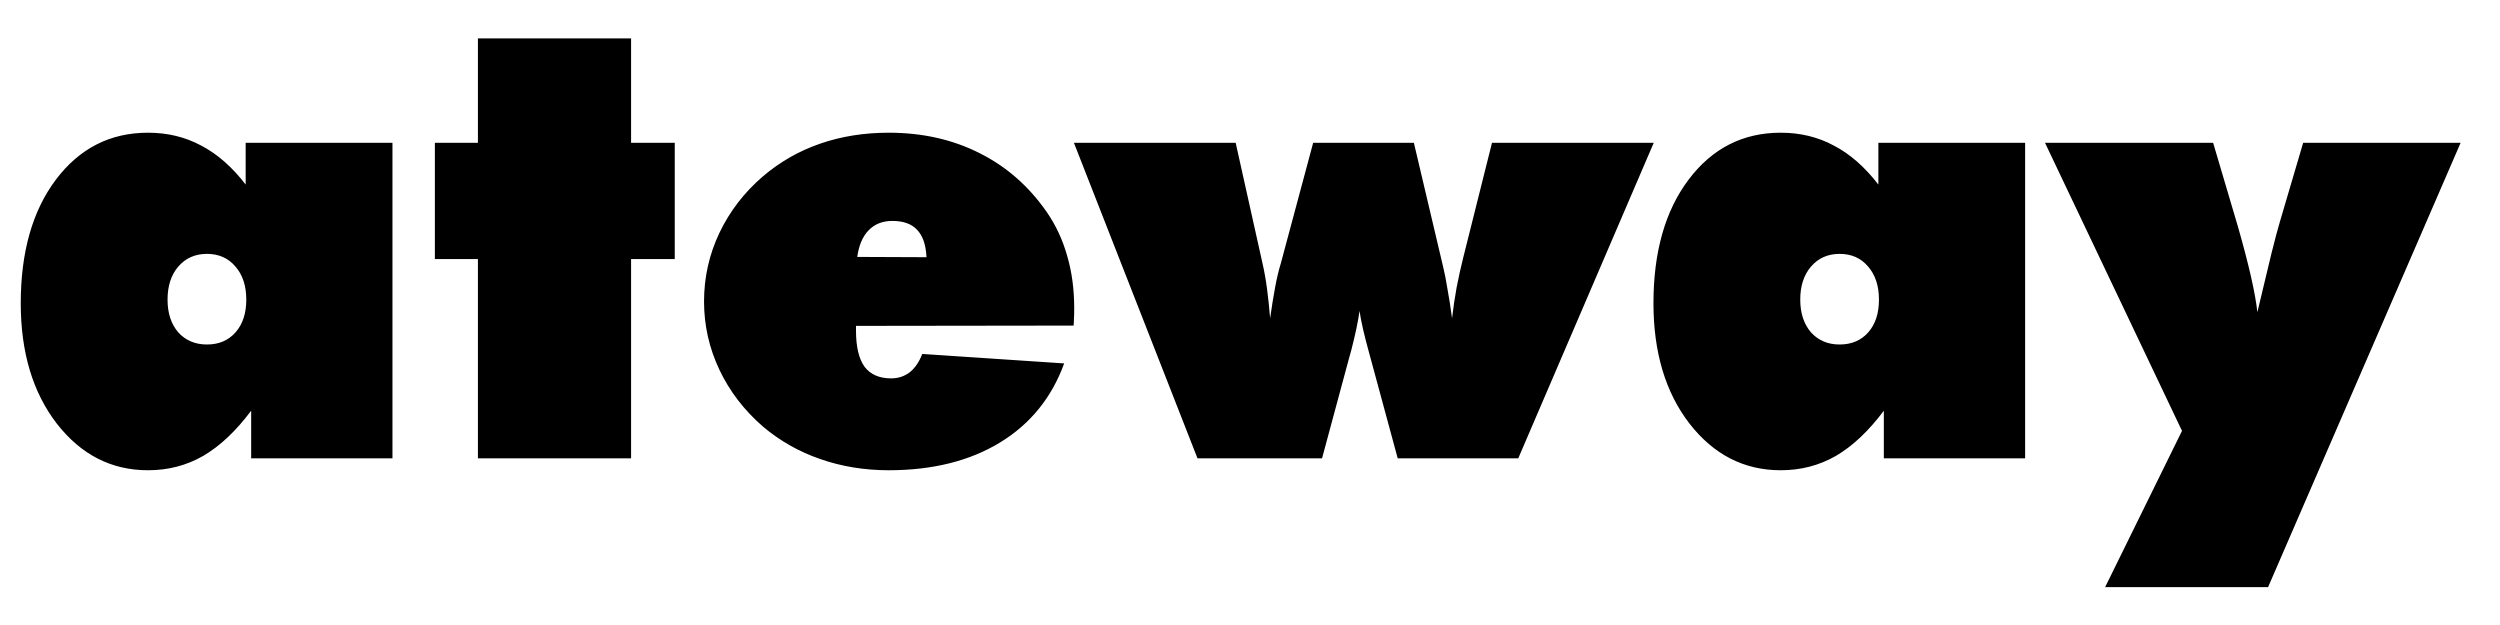
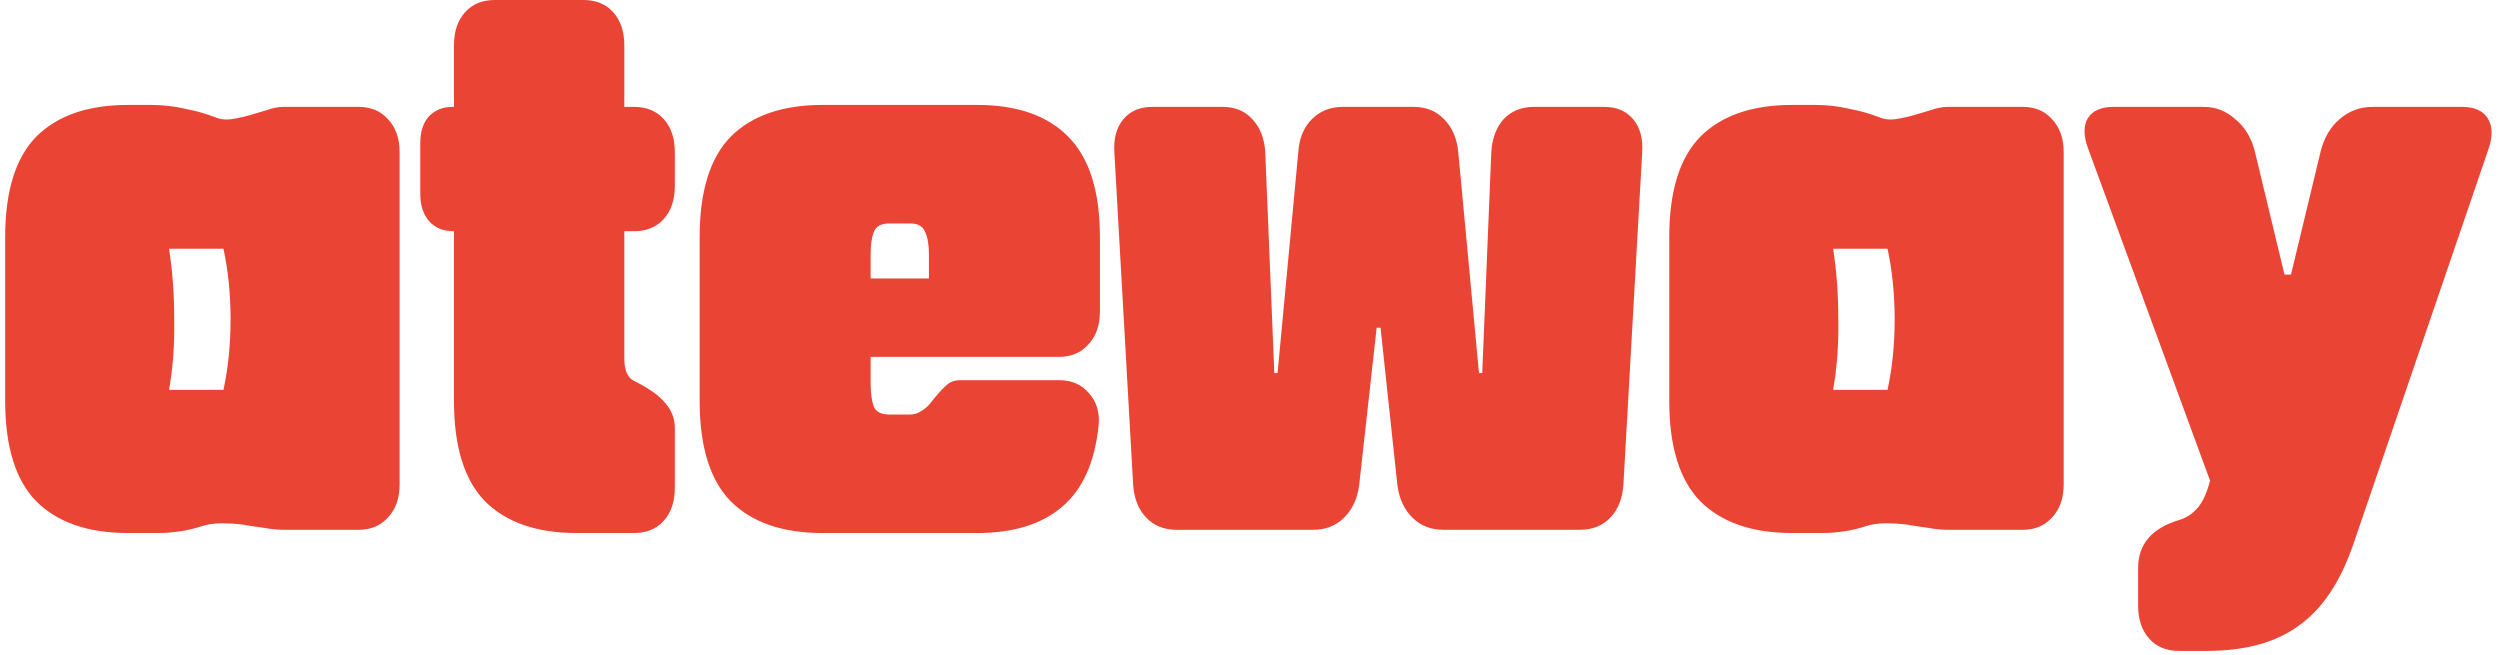
- <svg xmlns="http://www.w3.org/2000/svg" width="60" height="15" viewBox="0 0 60 15" fill="none">
-   <path d="M4.021 7.191C4.021 7.514 4.106 7.775 4.277 7.975C4.453 8.17 4.683 8.268 4.966 8.268C5.254 8.268 5.483 8.17 5.654 7.975C5.825 7.78 5.911 7.519 5.911 7.191C5.911 6.859 5.823 6.593 5.647 6.393C5.476 6.193 5.249 6.093 4.966 6.093C4.683 6.093 4.453 6.195 4.277 6.4C4.106 6.601 4.021 6.864 4.021 7.191ZM6.028 11V9.857C5.662 10.346 5.278 10.707 4.878 10.941C4.478 11.171 4.036 11.286 3.552 11.286C2.673 11.286 1.943 10.912 1.362 10.165C0.786 9.418 0.498 8.456 0.498 7.279C0.498 6.049 0.779 5.06 1.34 4.313C1.907 3.561 2.644 3.185 3.552 3.185C4.021 3.185 4.446 3.288 4.827 3.493C5.212 3.693 5.569 4.005 5.896 4.43V3.427H9.419V11H6.028ZM11.47 11V6.217H10.437V3.427H11.47V0.922H15.146V3.427H16.194V6.217H15.146V11H11.47ZM25.767 7.814L20.544 7.821V7.938C20.544 8.324 20.613 8.612 20.75 8.803C20.891 8.988 21.104 9.081 21.387 9.081C21.558 9.081 21.706 9.032 21.834 8.935C21.96 8.832 22.061 8.686 22.134 8.495L25.54 8.722C25.242 9.542 24.729 10.175 24.002 10.619C23.274 11.063 22.383 11.286 21.328 11.286C20.742 11.286 20.193 11.195 19.68 11.015C19.172 10.839 18.716 10.58 18.311 10.238C17.856 9.843 17.507 9.386 17.263 8.869C17.019 8.351 16.897 7.807 16.897 7.235C16.897 6.659 17.019 6.112 17.263 5.595C17.512 5.072 17.861 4.618 18.311 4.232C18.716 3.886 19.172 3.625 19.68 3.449C20.188 3.273 20.737 3.185 21.328 3.185C22.139 3.185 22.866 3.349 23.511 3.676C24.155 3.998 24.692 4.469 25.122 5.089C25.342 5.407 25.505 5.758 25.613 6.144C25.725 6.525 25.781 6.942 25.781 7.396C25.781 7.514 25.779 7.602 25.774 7.66C25.774 7.719 25.771 7.77 25.767 7.814ZM20.574 6.166L22.236 6.173C22.222 5.875 22.146 5.656 22.009 5.514C21.877 5.373 21.68 5.302 21.416 5.302C21.182 5.302 20.991 5.377 20.845 5.529C20.703 5.675 20.613 5.888 20.574 6.166ZM28.74 11L25.774 3.427H29.656L30.3 6.32C30.344 6.51 30.381 6.718 30.41 6.942C30.439 7.167 30.464 7.399 30.483 7.638C30.523 7.36 30.561 7.116 30.601 6.906C30.64 6.691 30.686 6.496 30.74 6.32L31.516 3.427H33.933L34.636 6.408C34.67 6.544 34.705 6.72 34.739 6.935C34.778 7.145 34.815 7.379 34.849 7.638C34.878 7.389 34.915 7.143 34.959 6.898C35.007 6.649 35.061 6.408 35.12 6.173L35.808 3.427H39.69L36.438 11H33.545L32.9 8.62C32.891 8.585 32.876 8.532 32.856 8.459C32.739 8.039 32.664 7.707 32.629 7.462C32.595 7.711 32.529 8.024 32.432 8.4C32.402 8.502 32.383 8.573 32.373 8.612L31.729 11H28.74ZM43.206 7.191C43.206 7.514 43.291 7.775 43.462 7.975C43.638 8.17 43.867 8.268 44.15 8.268C44.438 8.268 44.668 8.17 44.839 7.975C45.01 7.78 45.095 7.519 45.095 7.191C45.095 6.859 45.007 6.593 44.831 6.393C44.661 6.193 44.434 6.093 44.15 6.093C43.867 6.093 43.638 6.195 43.462 6.4C43.291 6.601 43.206 6.864 43.206 7.191ZM45.212 11V9.857C44.846 10.346 44.463 10.707 44.062 10.941C43.662 11.171 43.22 11.286 42.737 11.286C41.858 11.286 41.128 10.912 40.547 10.165C39.971 9.418 39.683 8.456 39.683 7.279C39.683 6.049 39.963 5.06 40.525 4.313C41.091 3.561 41.829 3.185 42.737 3.185C43.206 3.185 43.63 3.288 44.011 3.493C44.397 3.693 44.753 4.005 45.081 4.43V3.427H48.603V11H45.212ZM52.368 10.341L49.08 3.427H53.115L53.687 5.36C53.691 5.38 53.699 5.404 53.709 5.434C53.972 6.352 54.128 7.038 54.177 7.492C54.319 6.901 54.431 6.432 54.514 6.085C54.602 5.734 54.67 5.478 54.719 5.316L55.276 3.427H59.055L54.434 14.091H50.523L52.368 10.341Z" fill="black" />
+ <svg xmlns="http://www.w3.org/2000/svg" width="386" height="101" viewBox="0 0 386 101" fill="none">
+   <path d="M61.7 74.8C61.7 76.933 61.1 78.633 59.9 79.9C58.767 81.167 57.267 81.8 55.4 81.8H43.8C42.867 81.8 41.867 81.7 40.8 81.5C39.733 81.367 38.633 81.2 37.5 81C36.433 80.867 35.333 80.8 34.2 80.8C33.133 80.8 32.167 80.933 31.3 81.2C29.1 81.933 26.767 82.3 24.3 82.3H19.8C13.6 82.3 8.867 80.667 5.6 77.4C2.4 74.133 0.8 68.967 0.8 61.9V36.6C0.8 29.533 2.4 24.367 5.6 21.1C8.867 17.833 13.6 16.2 19.8 16.2H23.2C25.133 16.2 26.933 16.4 28.6 16.8C30.333 17.133 31.867 17.567 33.2 18.1C34 18.433 34.833 18.533 35.7 18.4C36.633 18.267 37.567 18.067 38.5 17.8C39.433 17.533 40.333 17.267 41.2 17C42.133 16.667 43 16.5 43.8 16.5H55.4C57.267 16.5 58.767 17.133 59.9 18.4C61.1 19.667 61.7 21.367 61.7 23.5V74.8ZM34.5 60.2C35.233 56.8 35.6 53.167 35.6 49.3C35.6 45.433 35.233 41.8 34.5 38.4H26.1C26.633 41.8 26.9 45.433 26.9 49.3C26.967 53.167 26.7 56.8 26.1 60.2H34.5ZM104.195 75.3C104.195 77.433 103.628 79.133 102.495 80.4C101.361 81.667 99.828 82.3 97.894 82.3H89.094C82.894 82.3 78.161 80.667 74.894 77.4C71.695 74.133 70.094 68.967 70.094 61.9V35.7H69.995C68.461 35.7 67.228 35.2 66.294 34.2C65.361 33.133 64.894 31.733 64.894 30V22C64.894 20.333 65.328 19 66.195 18C67.128 17 68.361 16.5 69.894 16.5H70.094V7C70.094 4.867 70.661 3.167 71.794 1.9C72.928 0.633 74.461 -5.72205e-06 76.394 -5.72205e-06H90.094C92.028 -5.72205e-06 93.561 0.633 94.695 1.9C95.828 3.167 96.394 4.867 96.394 7V16.5H97.894C99.828 16.5 101.361 17.133 102.495 18.4C103.628 19.667 104.195 21.367 104.195 23.5V28.7C104.195 30.833 103.628 32.533 102.495 33.8C101.361 35.067 99.828 35.7 97.894 35.7H96.394V55.3C96.394 57.167 96.894 58.333 97.894 58.8C100.161 59.933 101.761 61.067 102.695 62.2C103.695 63.333 104.195 64.633 104.195 66.1V75.3ZM169.827 48.1C169.827 50.233 169.227 51.933 168.027 53.2C166.893 54.467 165.393 55.1 163.527 55.1H134.427V59.2C134.427 60.733 134.593 61.933 134.927 62.8C135.26 63.6 136.06 64 137.327 64H140.527C140.993 64 141.427 63.9 141.827 63.7C142.493 63.367 143.06 62.933 143.527 62.4C143.993 61.8 144.46 61.233 144.927 60.7C145.393 60.167 145.86 59.7 146.327 59.3C146.86 58.9 147.493 58.7 148.227 58.7H163.527C165.46 58.7 166.993 59.367 168.127 60.7C169.327 62.033 169.827 63.7 169.627 65.7C169.027 71.433 167.127 75.633 163.927 78.3C160.793 80.967 156.427 82.3 150.827 82.3H127.027C120.827 82.3 116.093 80.667 112.827 77.4C109.627 74.133 108.027 68.967 108.027 61.9V36.6C108.027 29.533 109.627 24.367 112.827 21.1C116.093 17.833 120.827 16.2 127.027 16.2H150.827C157.027 16.2 161.727 17.833 164.927 21.1C168.193 24.367 169.827 29.533 169.827 36.6V48.1ZM143.427 43V39.3C143.427 37.767 143.227 36.6 142.827 35.8C142.493 34.933 141.727 34.5 140.527 34.5H137.327C136.06 34.5 135.26 34.933 134.927 35.8C134.593 36.6 134.427 37.767 134.427 39.3V43H143.427ZM250.656 74.8C250.523 76.933 249.856 78.633 248.656 79.9C247.456 81.167 245.89 81.8 243.956 81.8H222.856C220.923 81.8 219.323 81.167 218.056 79.9C216.79 78.633 216.023 76.967 215.756 74.9L213.156 50.6H212.556L209.856 74.9C209.59 76.967 208.823 78.633 207.556 79.9C206.29 81.167 204.69 81.8 202.756 81.8H181.656C179.723 81.8 178.156 81.167 176.956 79.9C175.756 78.633 175.09 76.933 174.956 74.8L172.056 23.5C171.923 21.367 172.39 19.667 173.456 18.4C174.523 17.133 176.023 16.5 177.956 16.5H188.756C190.69 16.5 192.223 17.133 193.356 18.4C194.556 19.667 195.223 21.367 195.356 23.5L196.756 57.6H197.256L200.456 23.5C200.59 21.367 201.29 19.667 202.556 18.4C203.823 17.133 205.423 16.5 207.356 16.5H218.256C220.19 16.5 221.756 17.133 222.956 18.4C224.223 19.667 224.956 21.367 225.156 23.5L228.356 57.6H228.856L230.256 23.5C230.39 21.367 231.023 19.667 232.156 18.4C233.356 17.133 234.923 16.5 236.856 16.5H247.656C249.59 16.5 251.09 17.133 252.156 18.4C253.223 19.667 253.69 21.367 253.556 23.5L250.656 74.8ZM318.634 74.8C318.634 76.933 318.034 78.633 316.834 79.9C315.7 81.167 314.2 81.8 312.334 81.8H300.734C299.8 81.8 298.8 81.7 297.734 81.5C296.667 81.367 295.567 81.2 294.434 81C293.367 80.867 292.267 80.8 291.134 80.8C290.067 80.8 289.1 80.933 288.234 81.2C286.034 81.933 283.7 82.3 281.234 82.3H276.734C270.534 82.3 265.8 80.667 262.534 77.4C259.334 74.133 257.734 68.967 257.734 61.9V36.6C257.734 29.533 259.334 24.367 262.534 21.1C265.8 17.833 270.534 16.2 276.734 16.2H280.134C282.067 16.2 283.867 16.4 285.534 16.8C287.267 17.133 288.8 17.567 290.134 18.1C290.934 18.433 291.767 18.533 292.634 18.4C293.567 18.267 294.5 18.067 295.434 17.8C296.367 17.533 297.267 17.267 298.134 17C299.067 16.667 299.934 16.5 300.734 16.5H312.334C314.2 16.5 315.7 17.133 316.834 18.4C318.034 19.667 318.634 21.367 318.634 23.5V74.8ZM291.434 60.2C292.167 56.8 292.534 53.167 292.534 49.3C292.534 45.433 292.167 41.8 291.434 38.4H283.034C283.567 41.8 283.834 45.433 283.834 49.3C283.9 53.167 283.634 56.8 283.034 60.2H291.434ZM336.428 100.5C334.495 100.5 332.961 99.867 331.828 98.6C330.695 97.333 330.128 95.633 330.128 93.5V87.7C330.128 84.033 332.228 81.567 336.428 80.3C337.561 79.967 338.528 79.333 339.328 78.4C340.128 77.467 340.761 76.067 341.228 74.2L322.428 23C321.695 21.067 321.661 19.5 322.328 18.3C323.061 17.1 324.395 16.5 326.328 16.5H340.228C342.095 16.5 343.728 17.133 345.128 18.4C346.595 19.6 347.595 21.233 348.128 23.3L352.728 42.4H353.728L358.328 23.3C358.861 21.233 359.828 19.6 361.228 18.4C362.695 17.133 364.395 16.5 366.328 16.5H380.128C382.061 16.5 383.395 17.1 384.128 18.3C384.861 19.5 384.895 21.067 384.228 23L363.328 84.1C361.328 89.9 358.528 94.067 354.928 96.6C351.395 99.2 346.661 100.5 340.728 100.5H336.428Z" fill="#EA4435" />
</svg>
